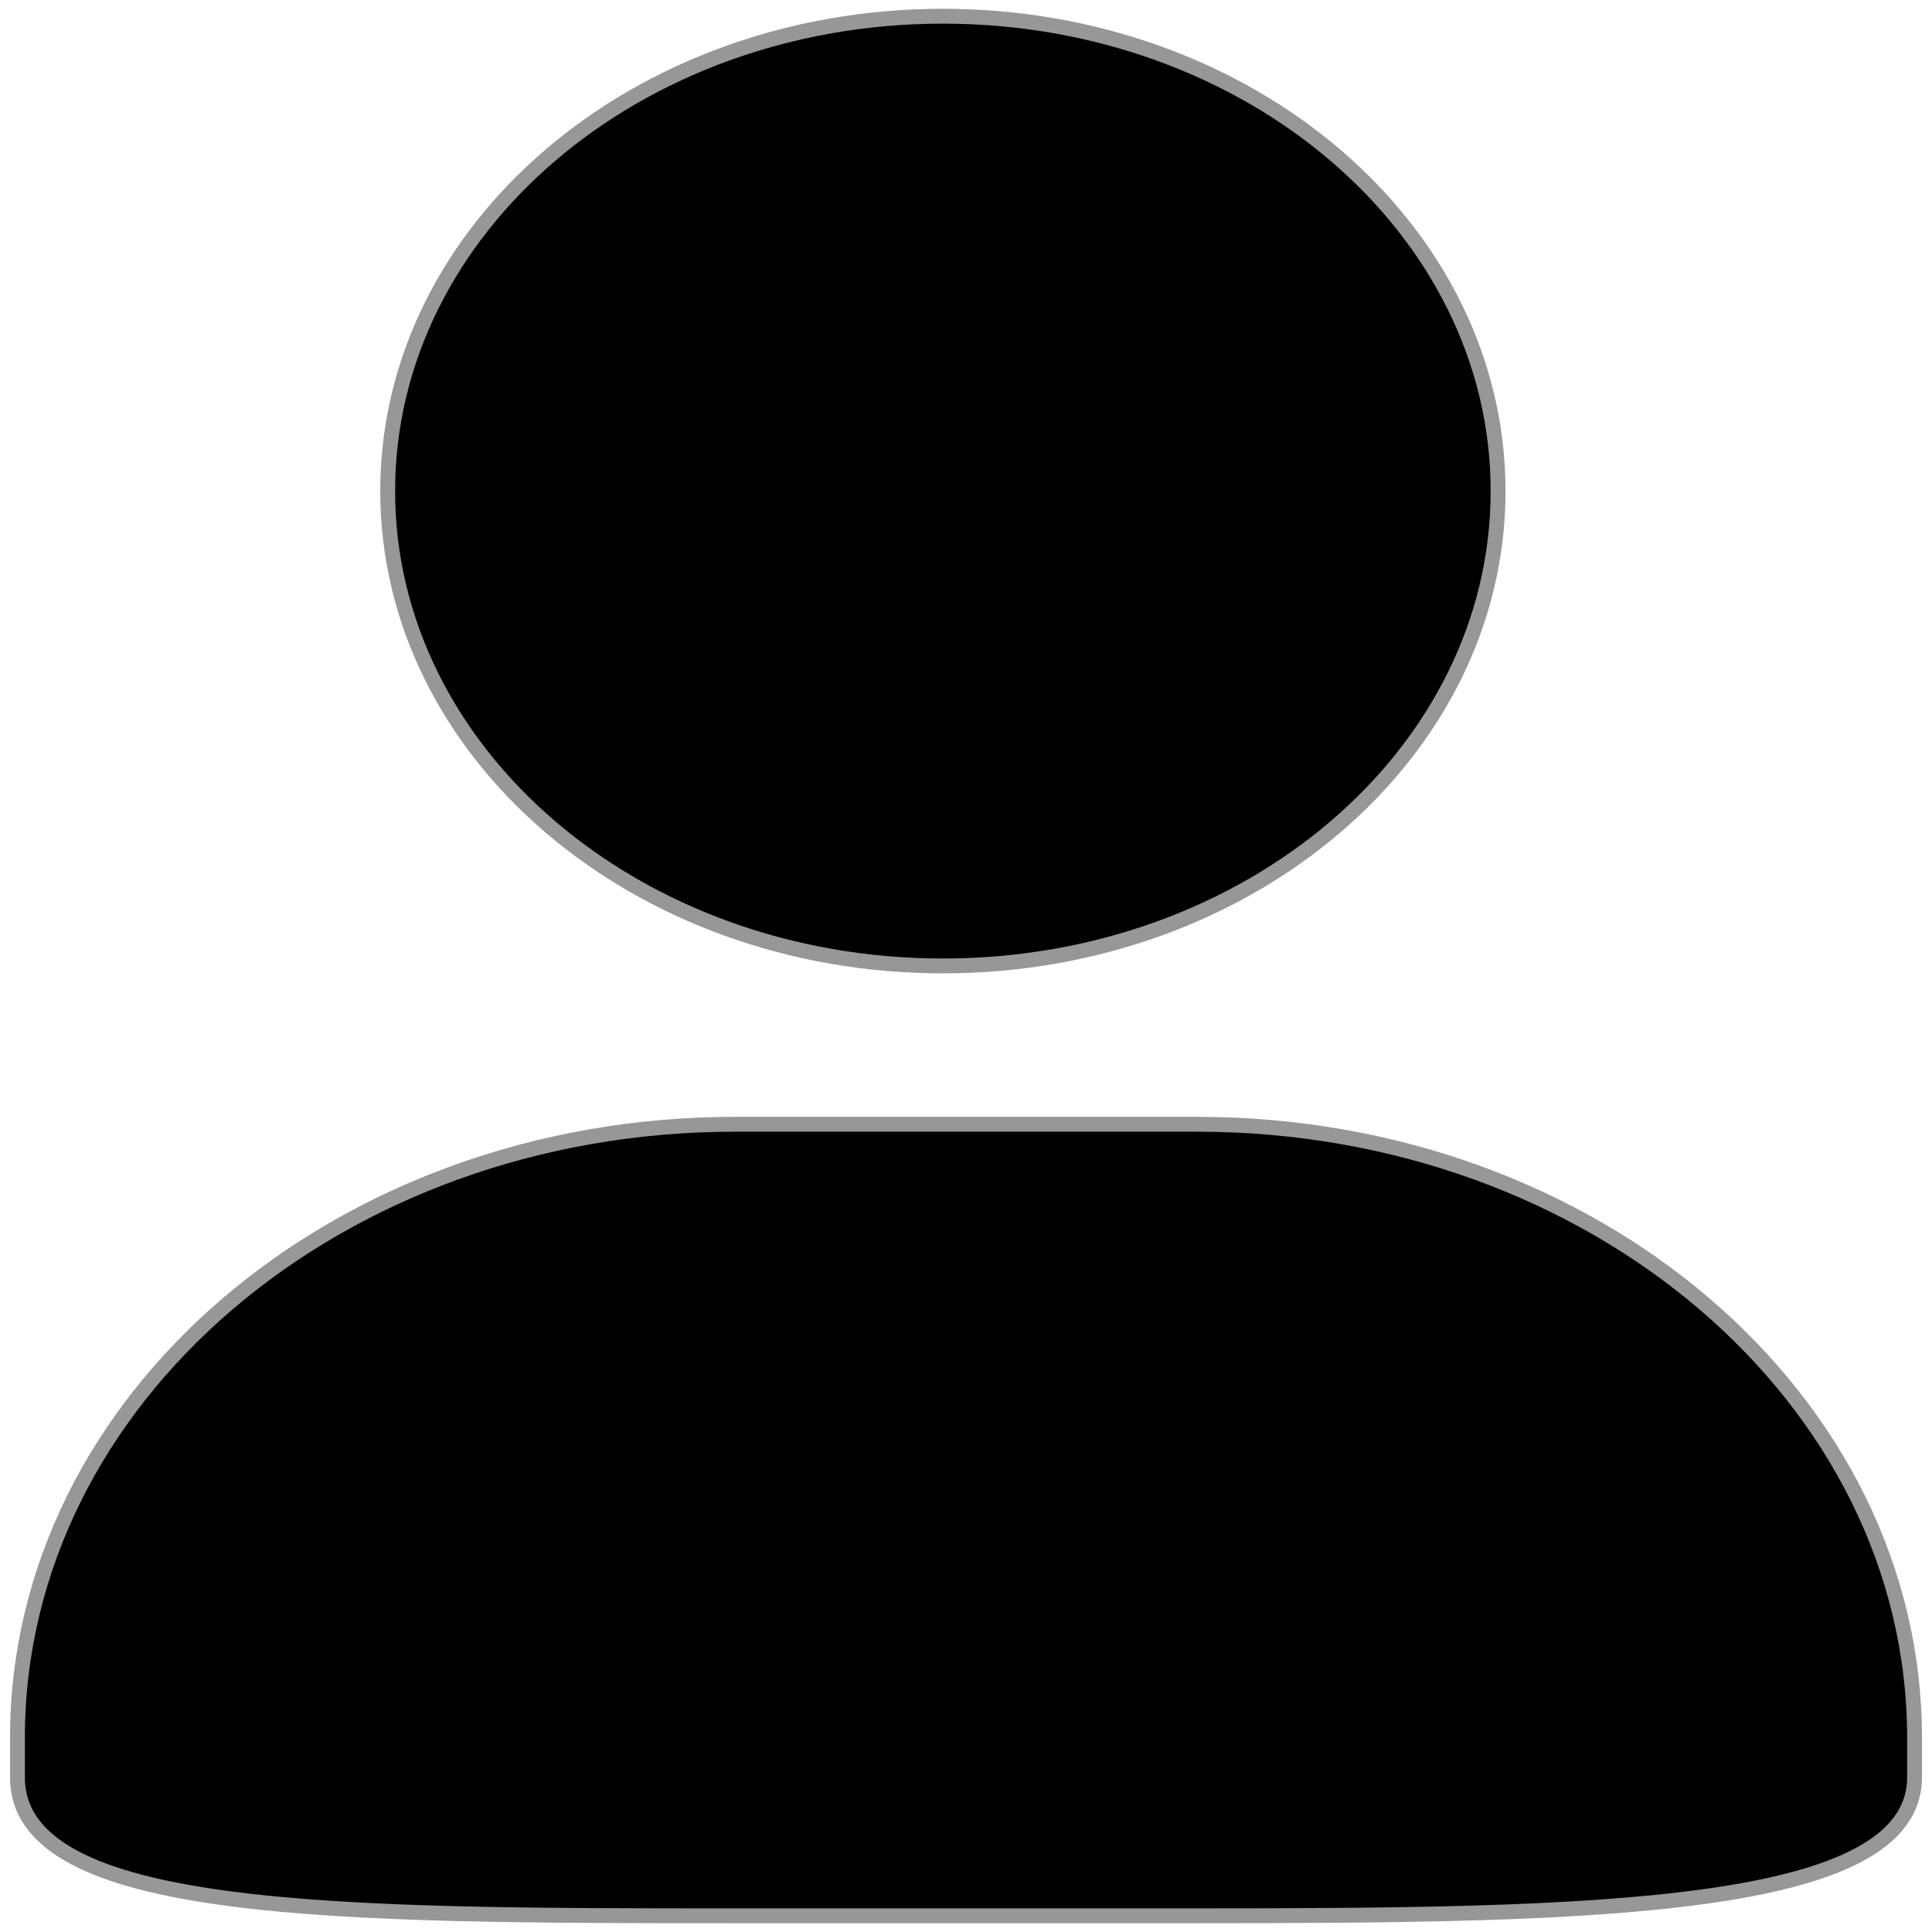
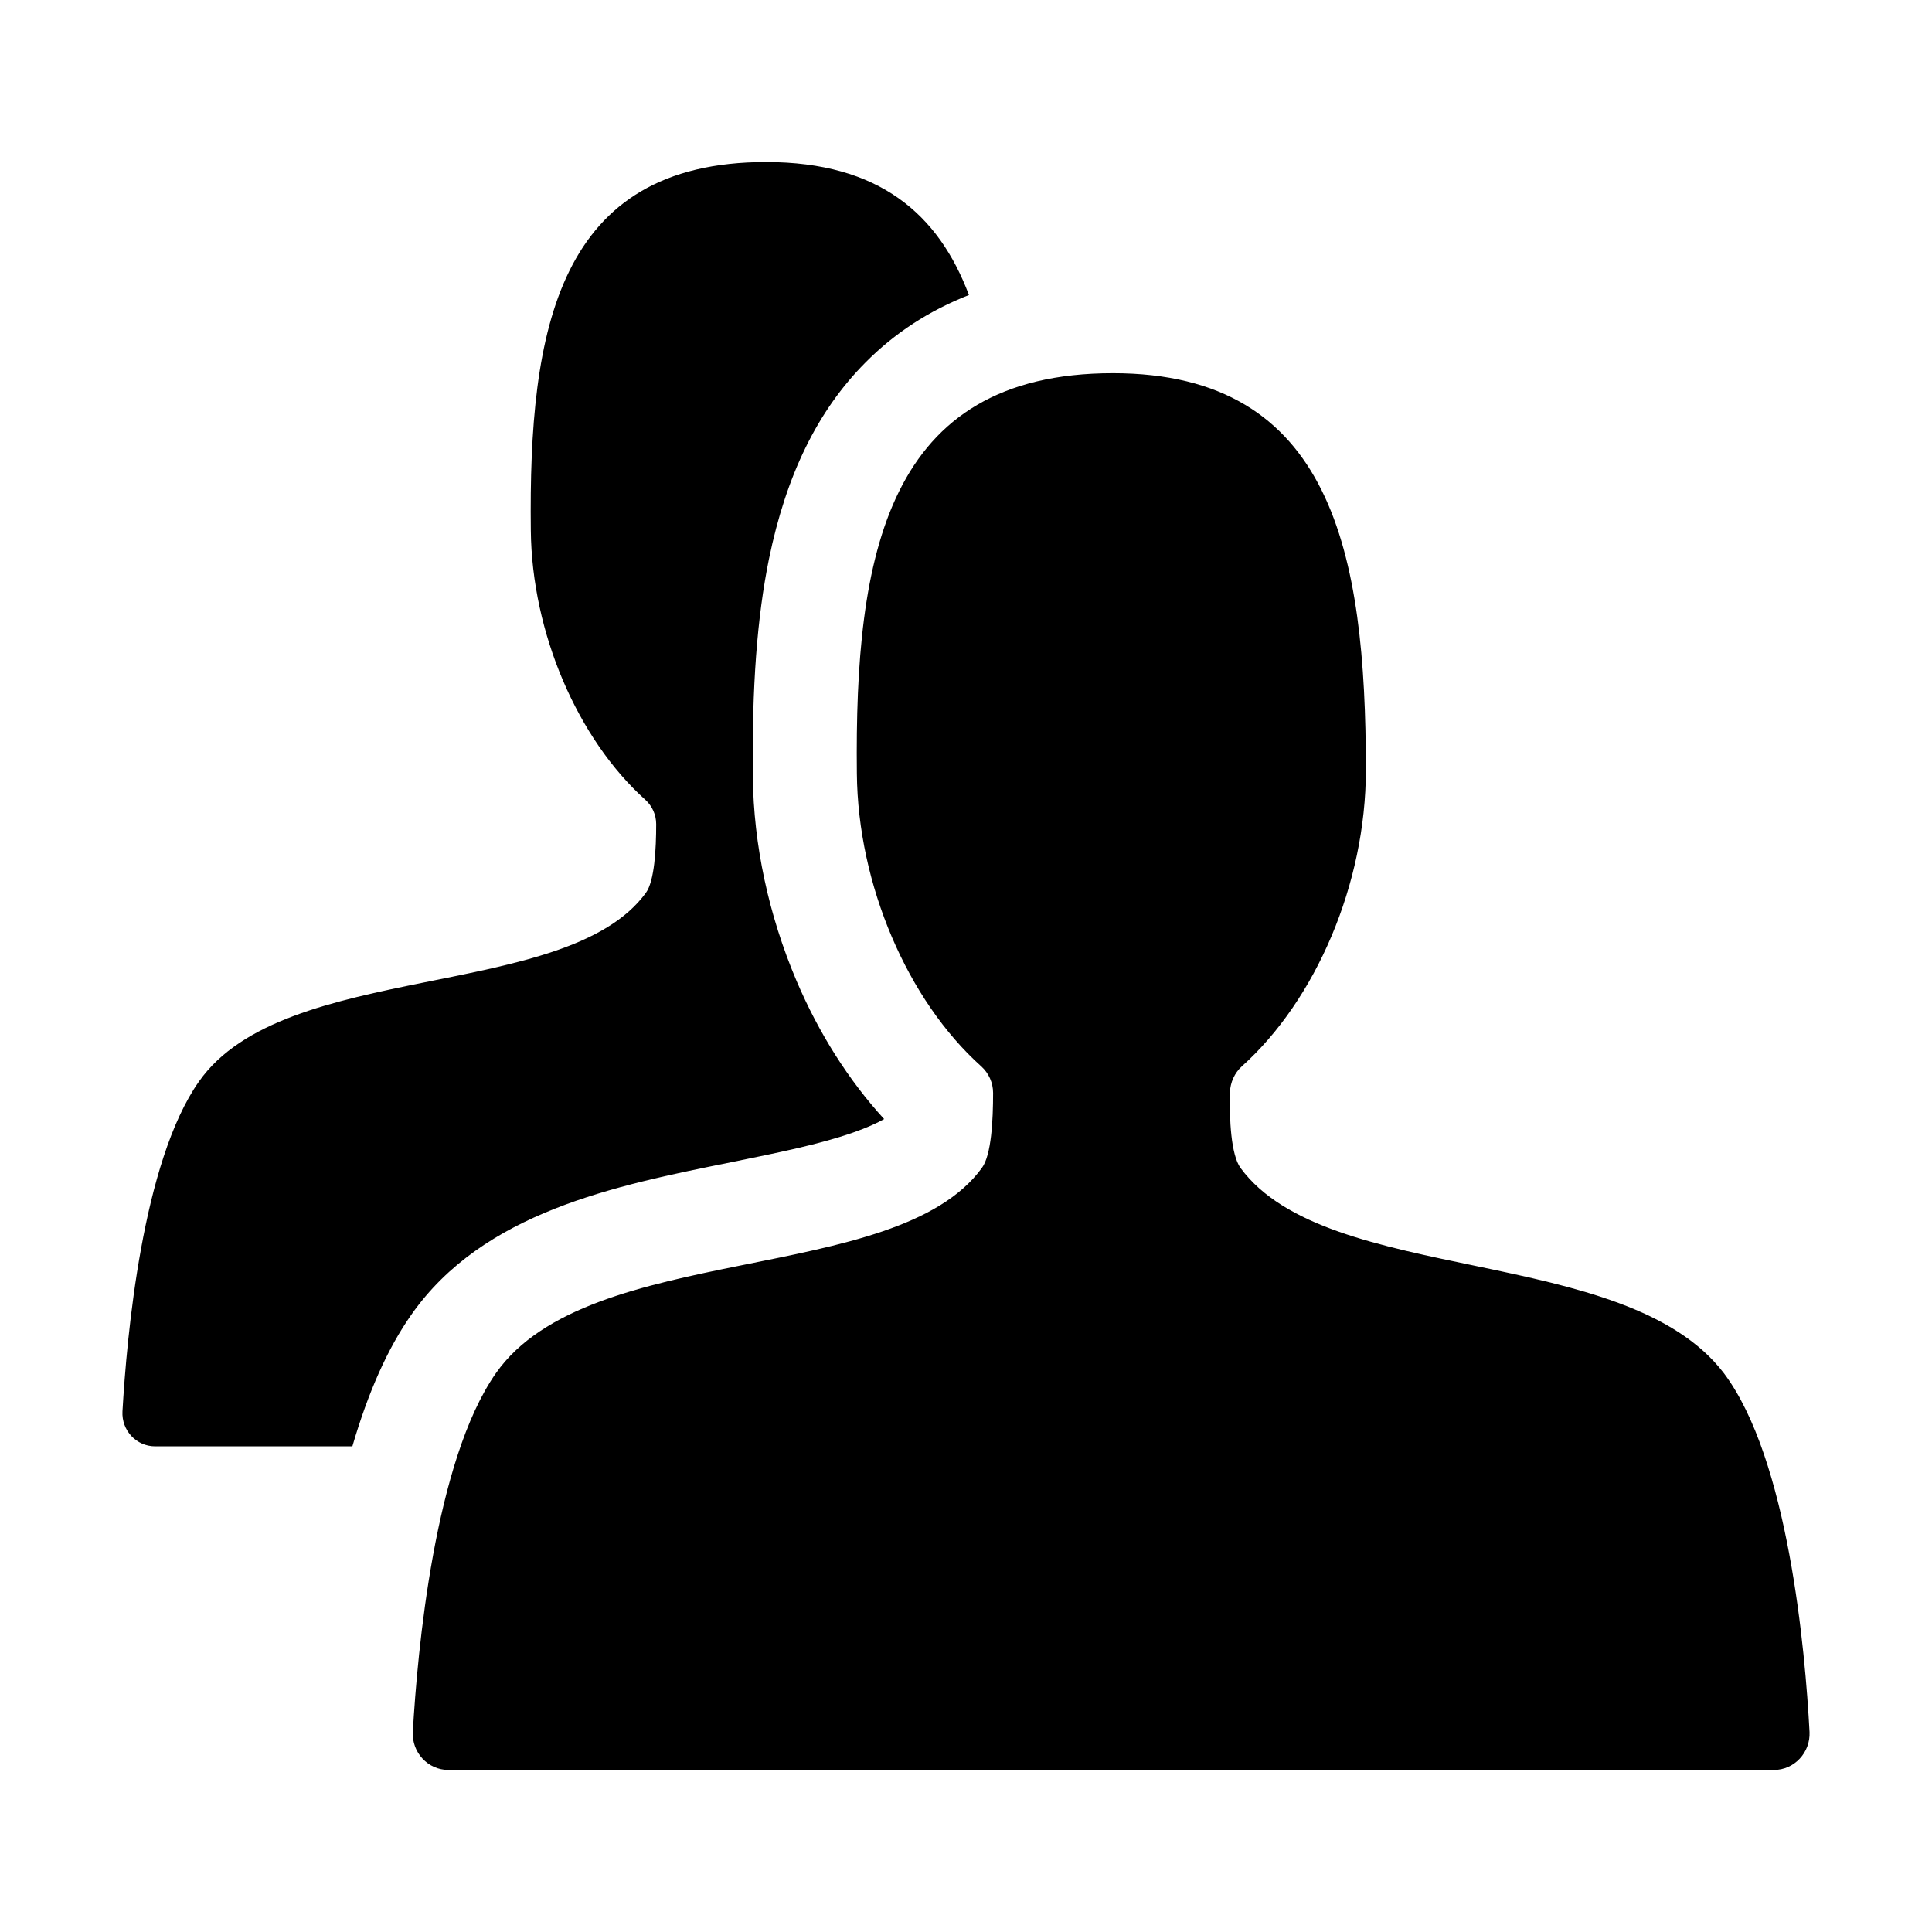
- <svg xmlns="http://www.w3.org/2000/svg" width="130" height="130">
-   <path d="M63.444 64.996c20.633 0 37.359-14.308 37.359-31.953 0-17.649-16.726-31.952-37.359-31.952-20.631 0-37.36 14.303-37.358 31.952 0 17.645 16.727 31.953 37.359 31.953zM80.57 75.65H49.434c-26.652 0-48.26 18.477-48.26 41.27v2.664c0 9.316 21.608 9.325 48.26 9.325H80.57c26.649 0 48.256-.344 48.256-9.325v-2.663c0-22.794-21.605-41.271-48.256-41.271z" stroke="#979797" />
+ <svg xmlns="http://www.w3.org/2000/svg" class="icon" width="200px" height="200.00px" viewBox="0 0 1024 1024" version="1.1">
+   <path d="M186.765 766.589H82.229c-9.957 0-17.86-8.4-17.317-18.537 2.28-39.511 10.476-132.17 40.55-174.843 45.29-64.528 194.96-42.334 236.91-100.043 4.538-6.277 5.419-23.233 5.419-36.35 0-4.9-2.078-9.619-5.758-12.915-35.83-32.174-60.17-88.46-60.69-142.85-1.218-106.704 14.338-195.165 124.676-195.165 59.967 0 91.44 27.636 107.539 70.489-20.998 8.218-39.353 20.094-54.91 35.831-25.355 25.513-41.95 59.606-51.071 104.017-6.3 30.954-9.076 67.666-8.557 115.395 0.361 36.193 8.399 73.424 23.075 108.059 11.876 27.951 27.793 52.99 46.51 73.446-3.68 2.077-8.94 4.538-16.46 7.157-17.813 6.276-40.55 10.815-64.685 15.737-61.547 12.417-131.313 26.393-169.425 80.783-12.553 17.86-22.849 40.957-31.27 69.789m772.323 151.408c0.52 10.837-8.06 20.117-18.897 20.117H237.655c-10.814 0-19.394-9.257-18.852-20.117 2.438-43.011 11.537-143.732 44.072-190.22 49.31-70.127 211.894-46.013 257.547-108.758 5.057-6.84 5.938-25.377 5.938-39.714 0-5.419-2.28-10.499-6.3-14.134-38.992-34.973-65.385-96.182-65.905-155.268-1.219-115.916 15.715-212.098 135.694-212.098 116.254 0 134.09 95.302 134.09 210.336 0 60.329-26.574 121.876-65.724 157.03-3.861 3.477-6.141 8.557-6.322 13.795-0.339 14.337 0.542 33.032 5.6 40.053 46.149 62.745 203.856 40.19 256.169 108.758 34.228 45.472 43.146 147.05 45.426 190.22" />
</svg>
